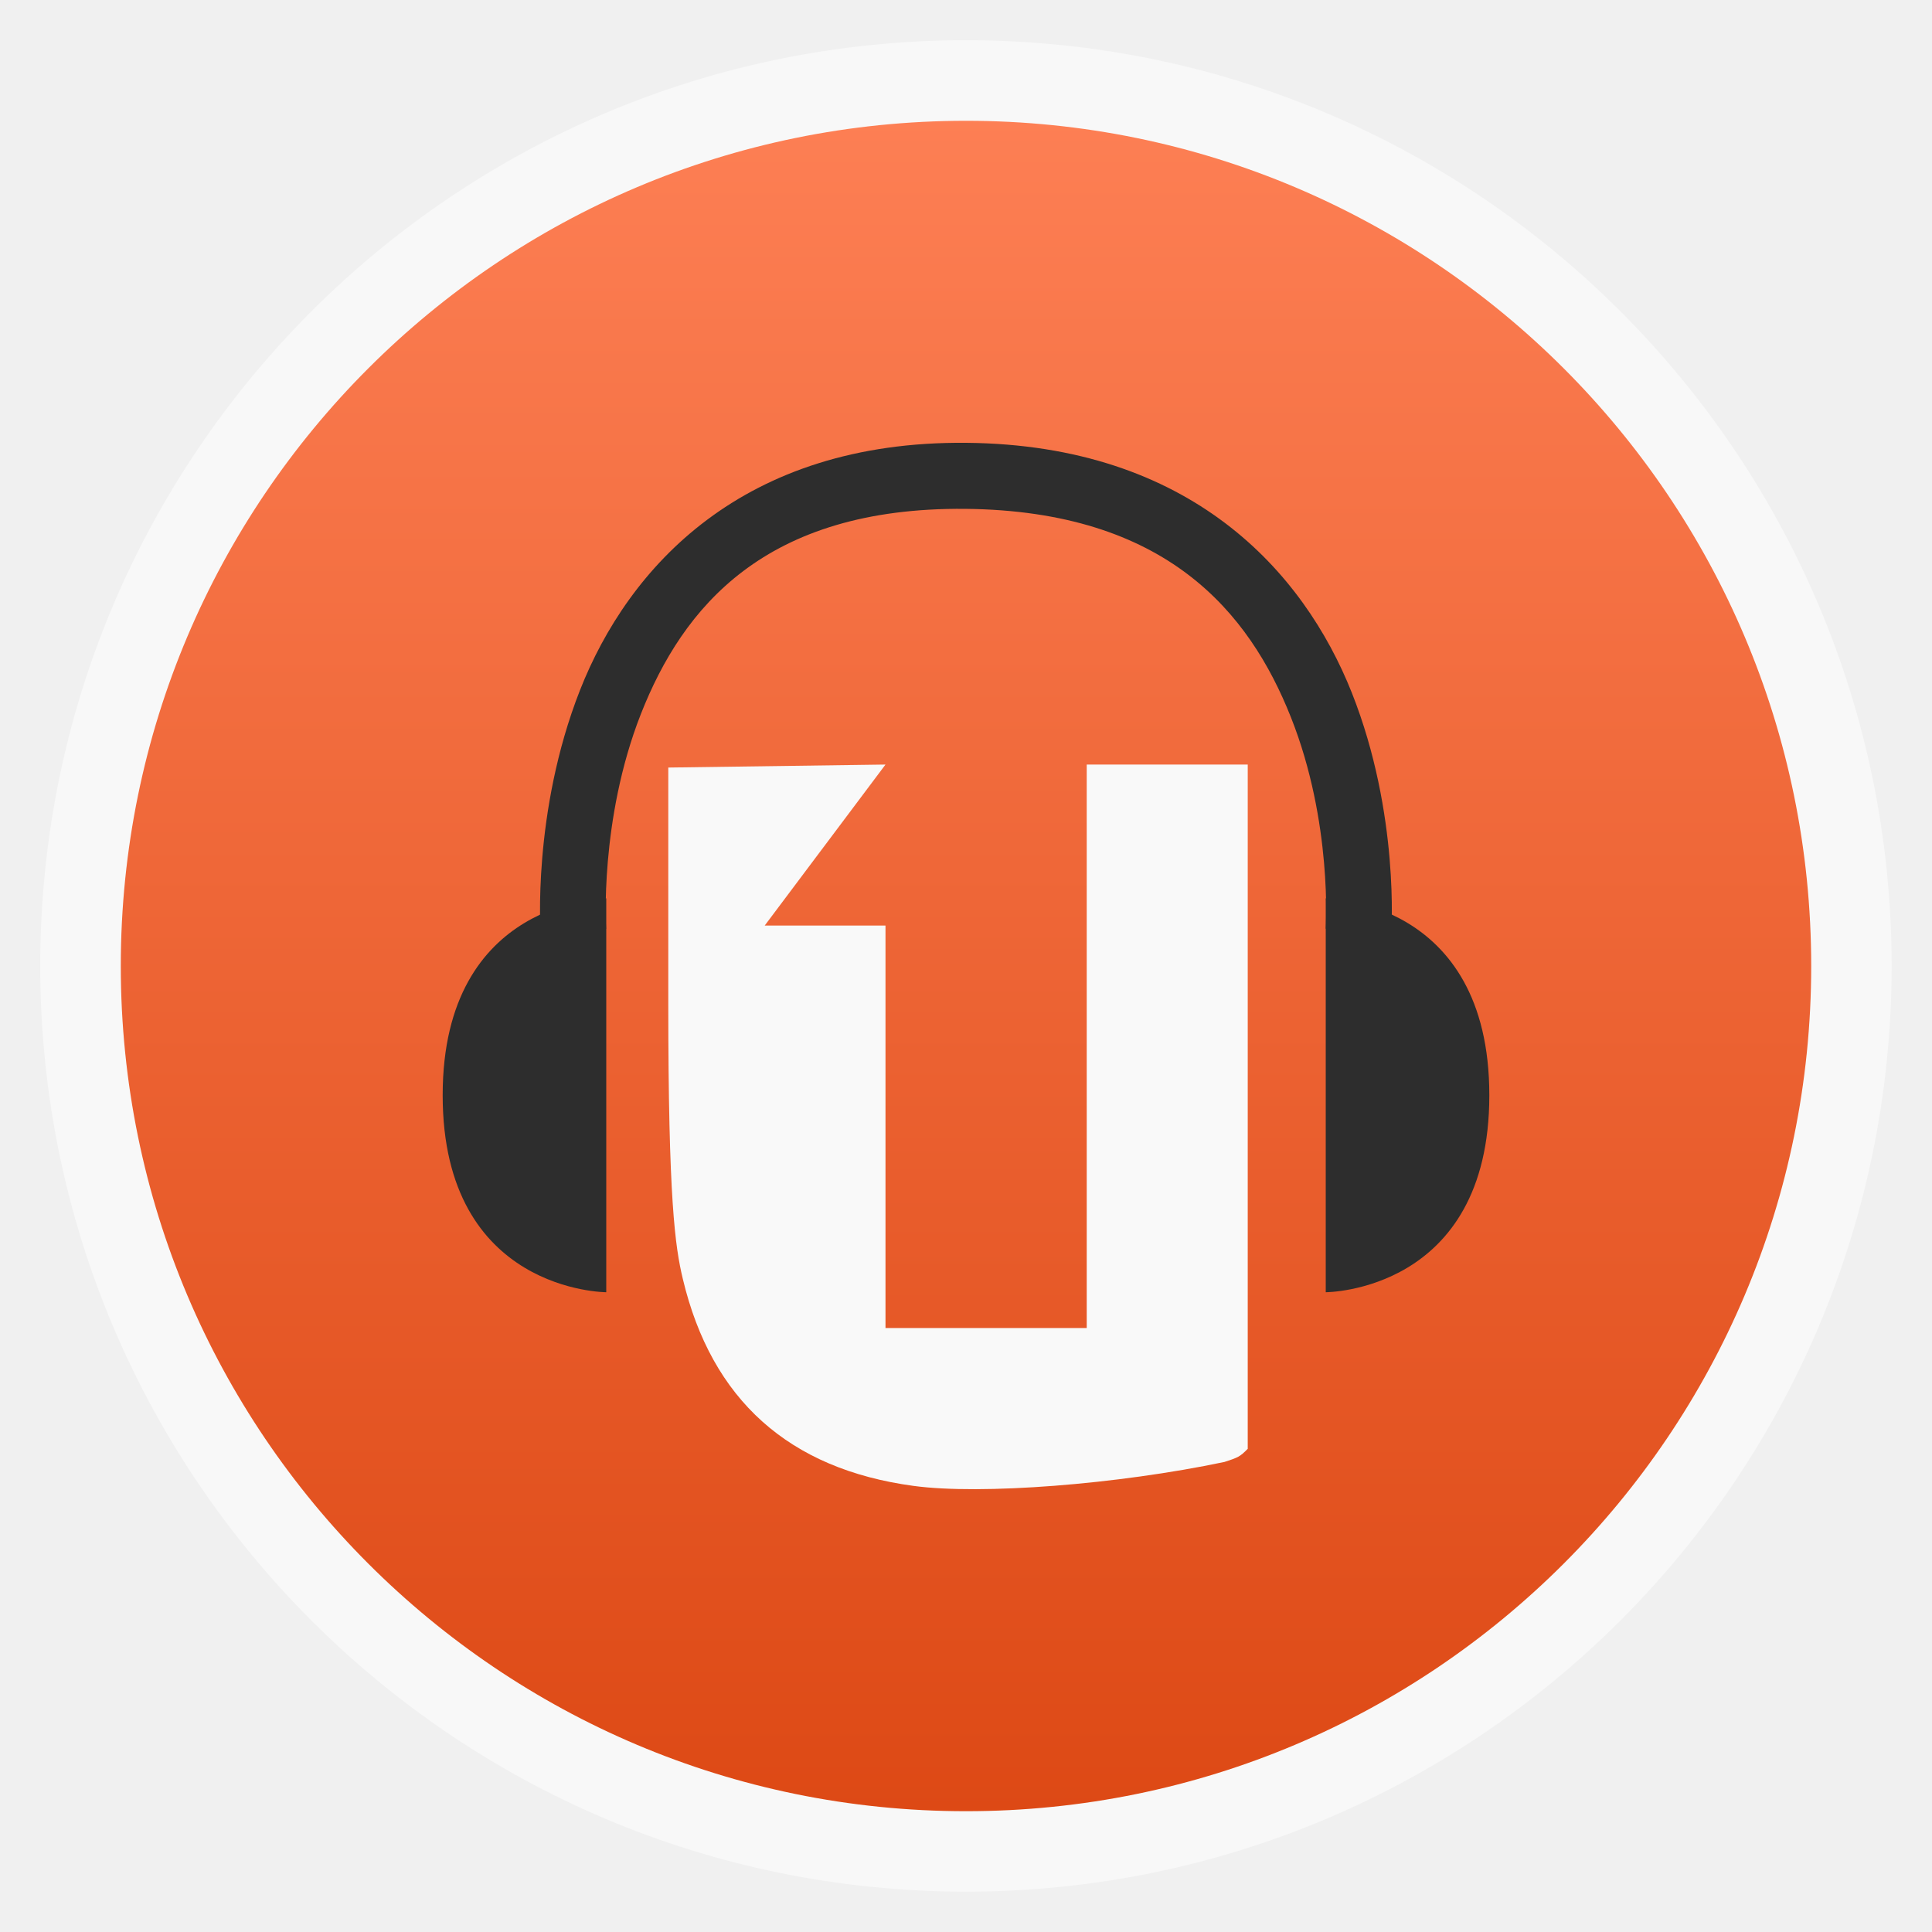
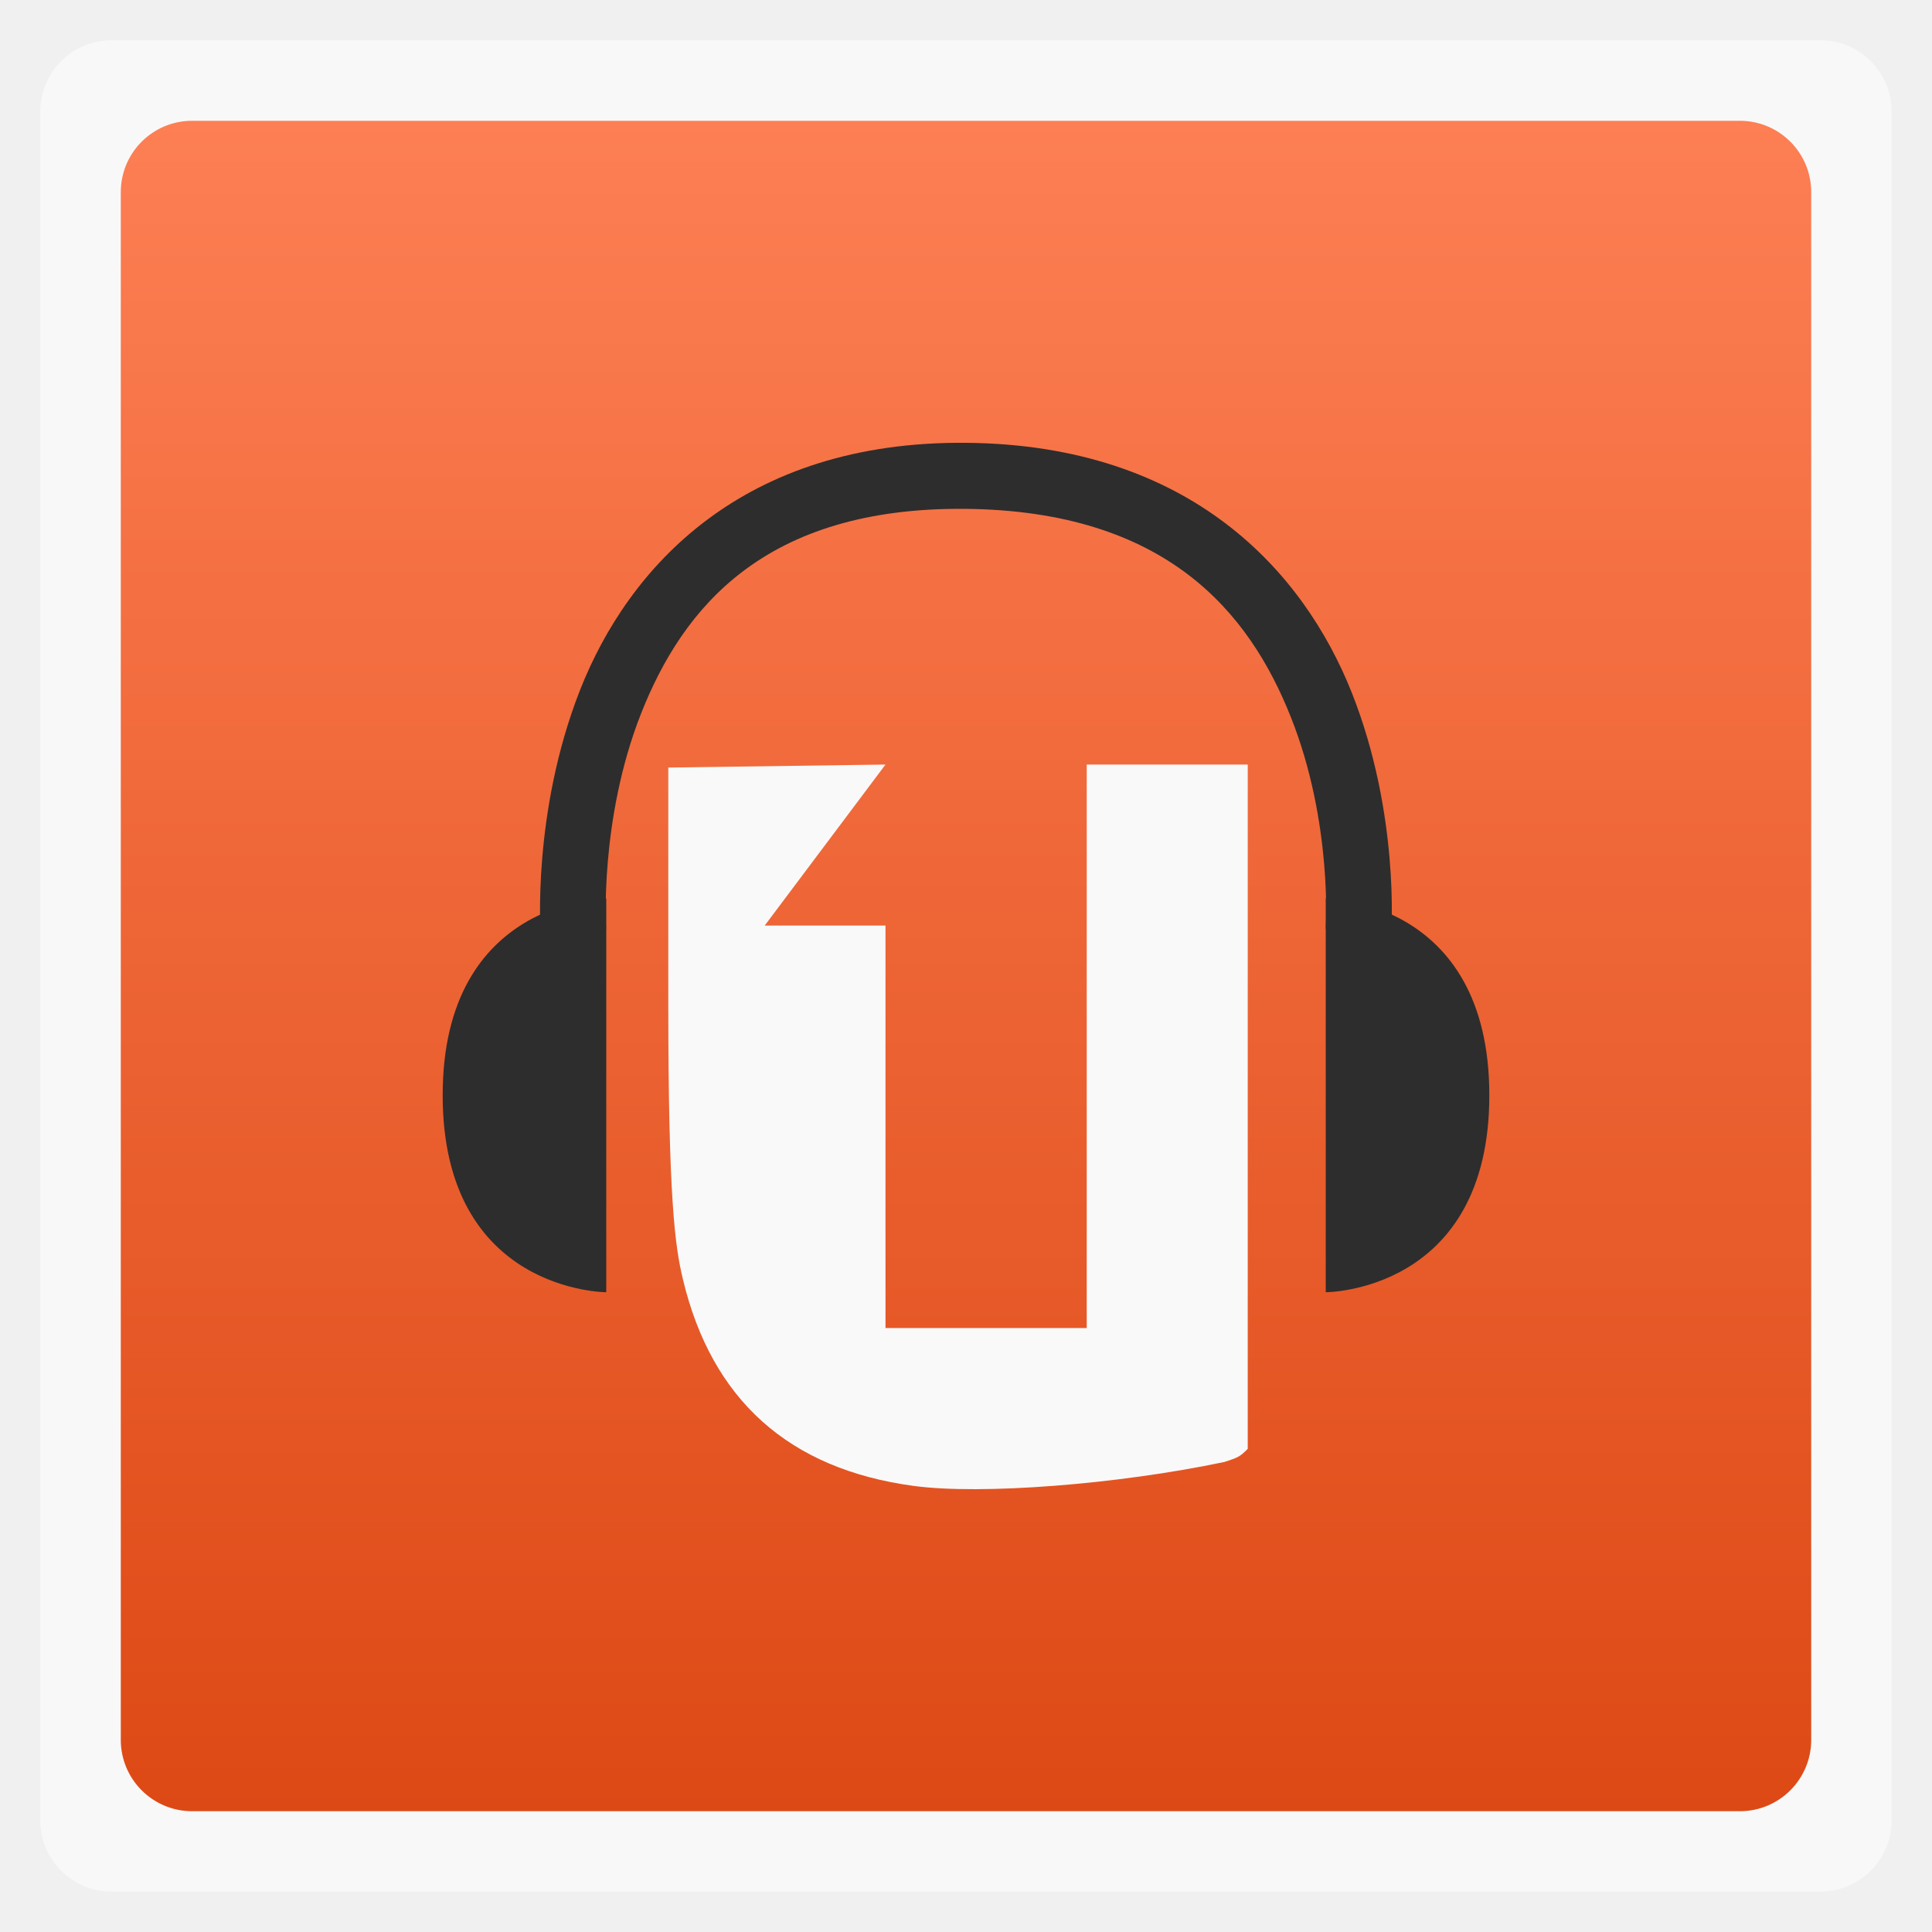
<svg xmlns="http://www.w3.org/2000/svg" xmlns:xlink="http://www.w3.org/1999/xlink" width="48" viewBox="0 0 13.547 13.547" height="48">
  <defs>
    <linearGradient id="0">
      <stop stop-color="#dd4915" />
      <stop offset="1" stop-color="#fd7f54" />
    </linearGradient>
    <linearGradient gradientTransform="matrix(1.10525 0 0 1.10525 -134.2787 -295.7618)" xlink:href="#0" id="1" y1="279.1" y2="268.33" gradientUnits="userSpaceOnUse" x2="0" />
  </defs>
  <g fill-rule="evenodd">
-     <rect width="12.982" x="0.282" y="0.282" rx="6.491" height="12.982" opacity="0.5" fill="#fff" />
-     <rect width="11.853" x="0.847" y="0.847" rx="5.926" height="11.853" fill="url(#1)" />
+     <rect width="12.982" x="0.282" y="0.282" rx="0.5" height="12.982" opacity="0.5" fill="#fff" />
+     <rect width="11.853" x="0.847" y="0.847" rx="0.5" height="11.853" fill="url(#1)" />
  </g>
  <path d="m 4.686,5.382 0,1.655 c 0,1.376 0.048,1.706 0.102,1.931 0.202,0.848 0.744,1.333 1.618,1.451 0.473,0.064 1.429,-0.01 2.18,-0.168 0.095,-0.031 0.108,-0.036 0.163,-0.092 l 0,-4.798 -1.129,0 0,3.951 -1.411,4e-7 0,-2.822 -0.847,-3.4e-6 0.847,-1.129 z" fill="#f9f9f9" />
  <g fill="#2d2d2d">
    <path d="m 4.251,9.061 0,-2.762 c 0,0 -1.147,0 -1.147,1.381 0,1.381 1.147,1.381 1.147,1.381 z" />
    <path d="m 9.296,9.061 0,-2.762 c 0,0 1.147,0 1.147,1.381 0,1.381 -1.147,1.381 -1.147,1.381 z" />
    <path d="m 6.777,3.105 c -1.573,-0.015 -2.372,0.875 -2.71,1.734 -0.338,0.86 -0.276,1.706 -0.276,1.706 l 0.459,-0.032 c 0,0 -0.049,-0.762 0.244,-1.507 0.293,-0.744 0.867,-1.451 2.275,-1.438 1.409,0.014 1.991,0.725 2.283,1.462 0.293,0.737 0.244,1.482 0.244,1.482 l 0.459,0.032 c 0,0 0.062,-0.833 -0.276,-1.686 C 9.141,4.007 8.349,3.12 6.777,3.105 z" color="#000" />
  </g>
</svg>
